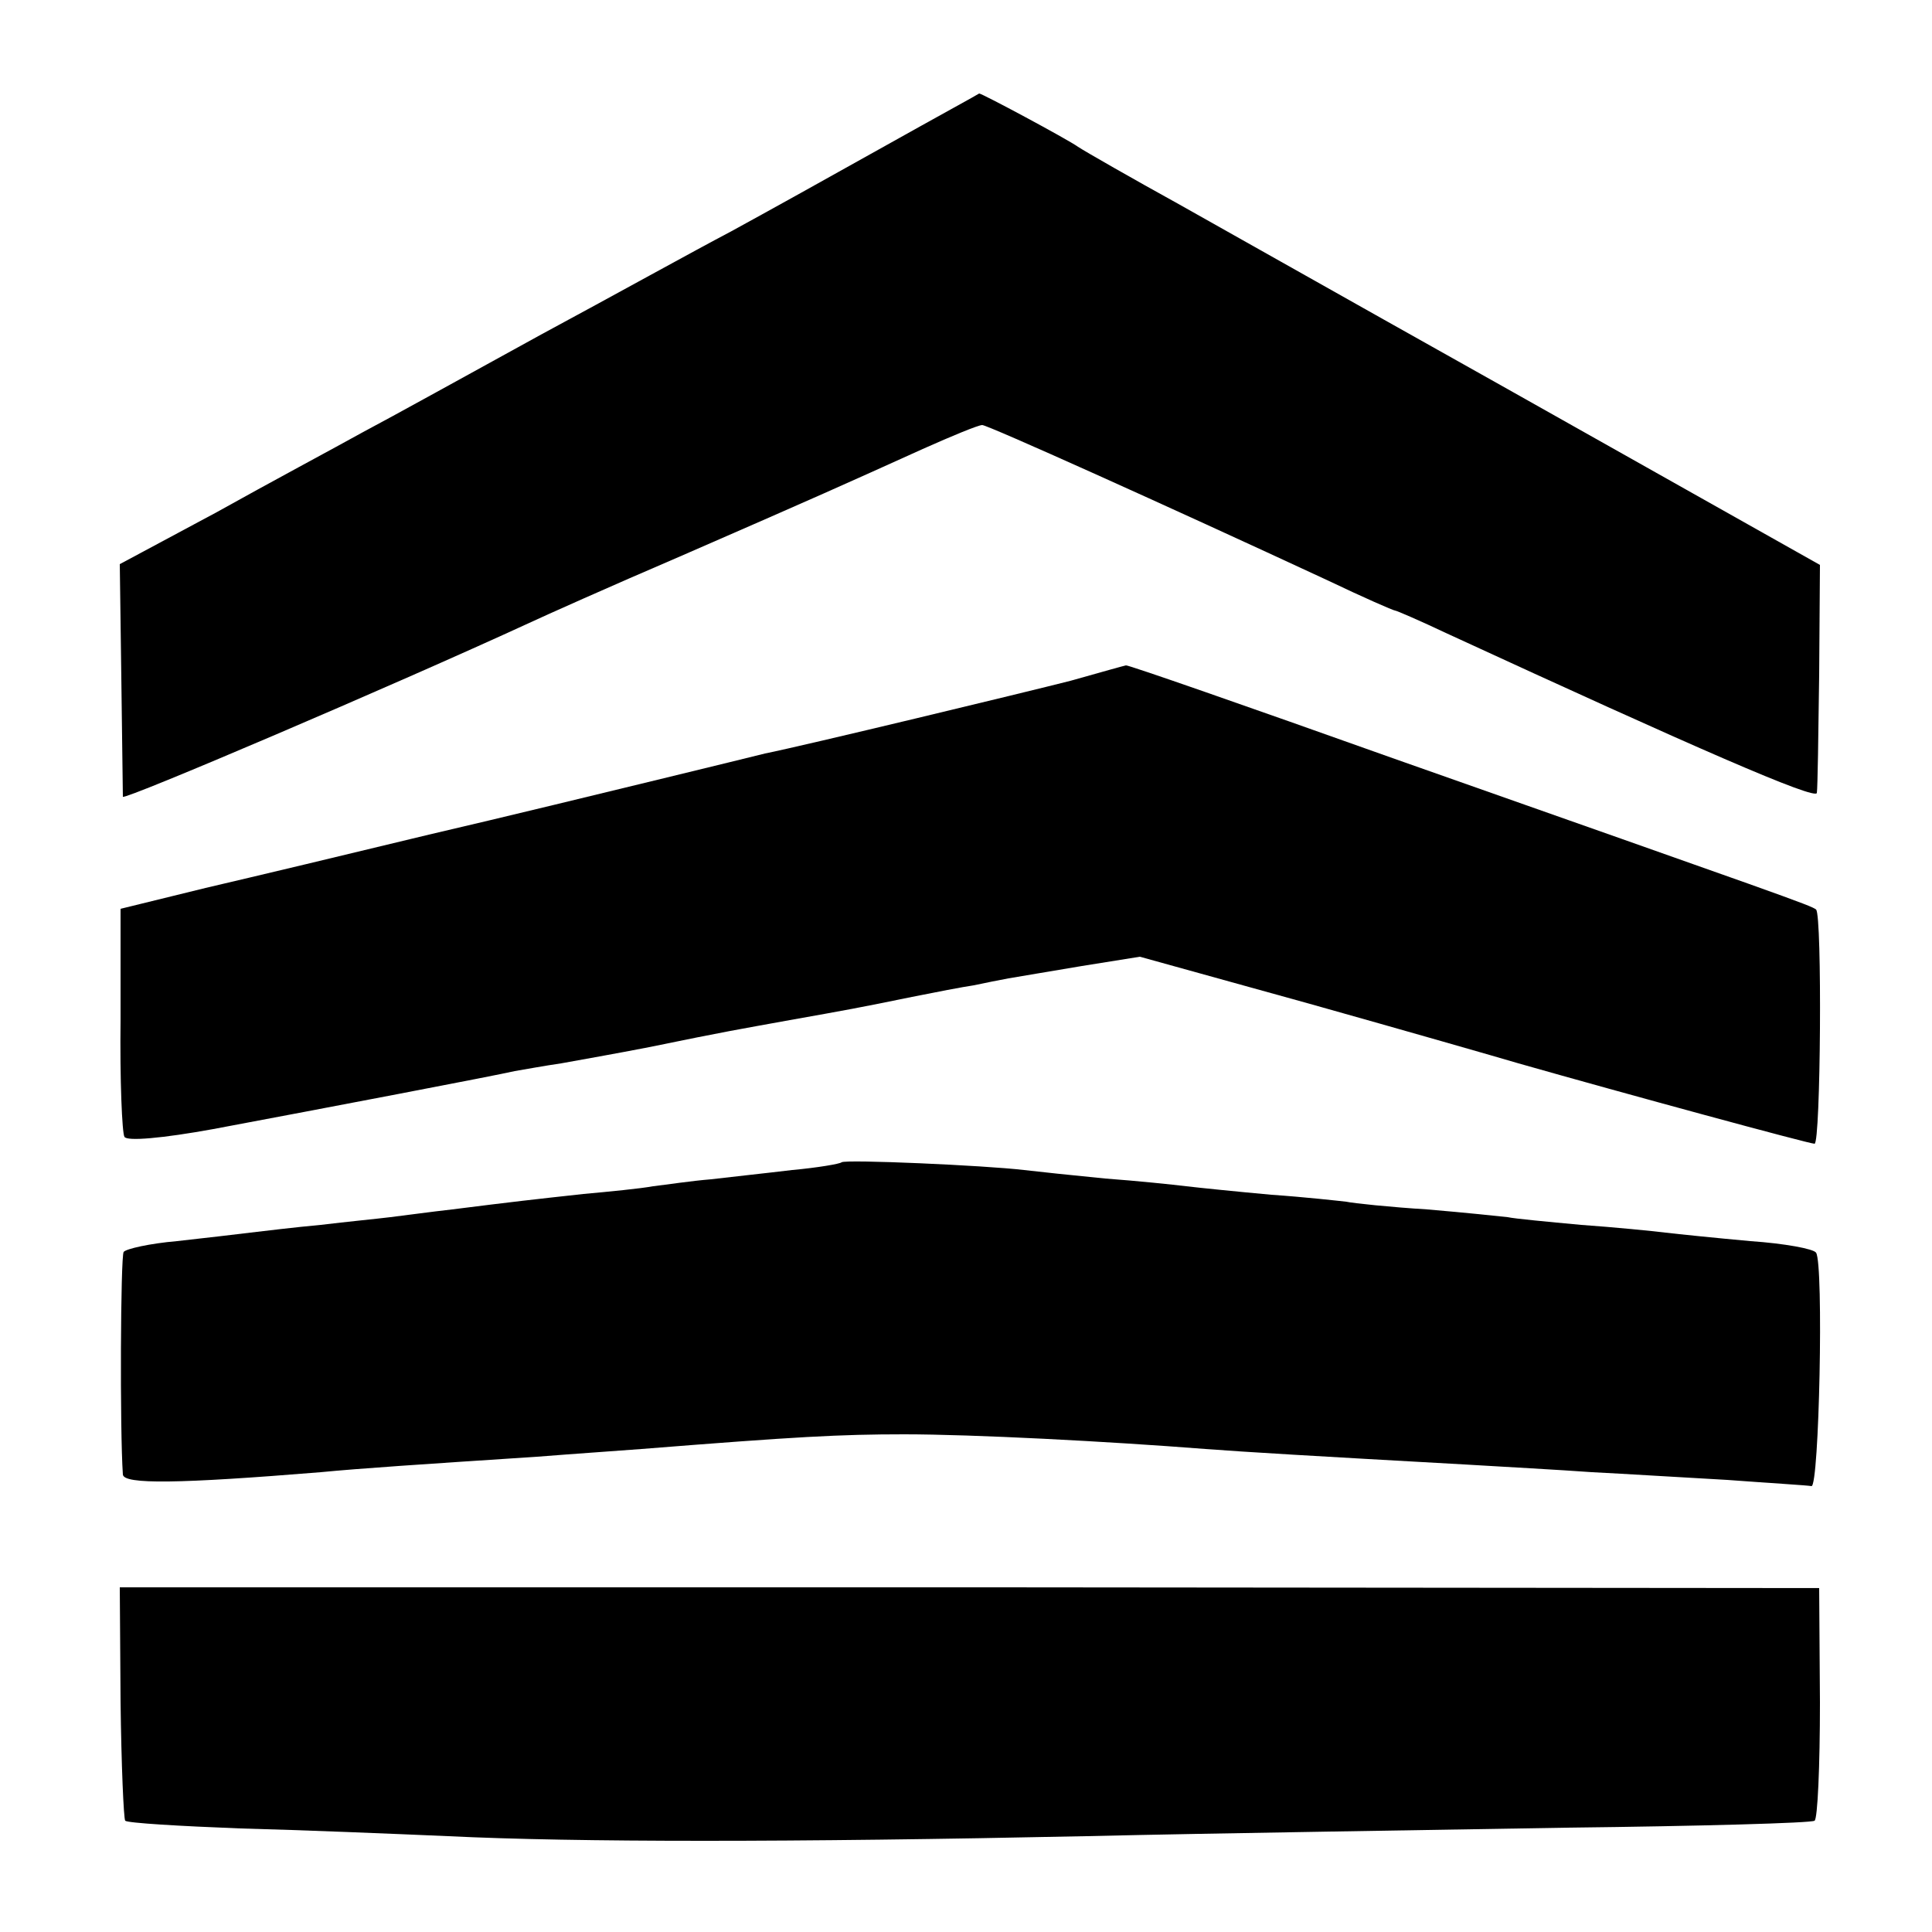
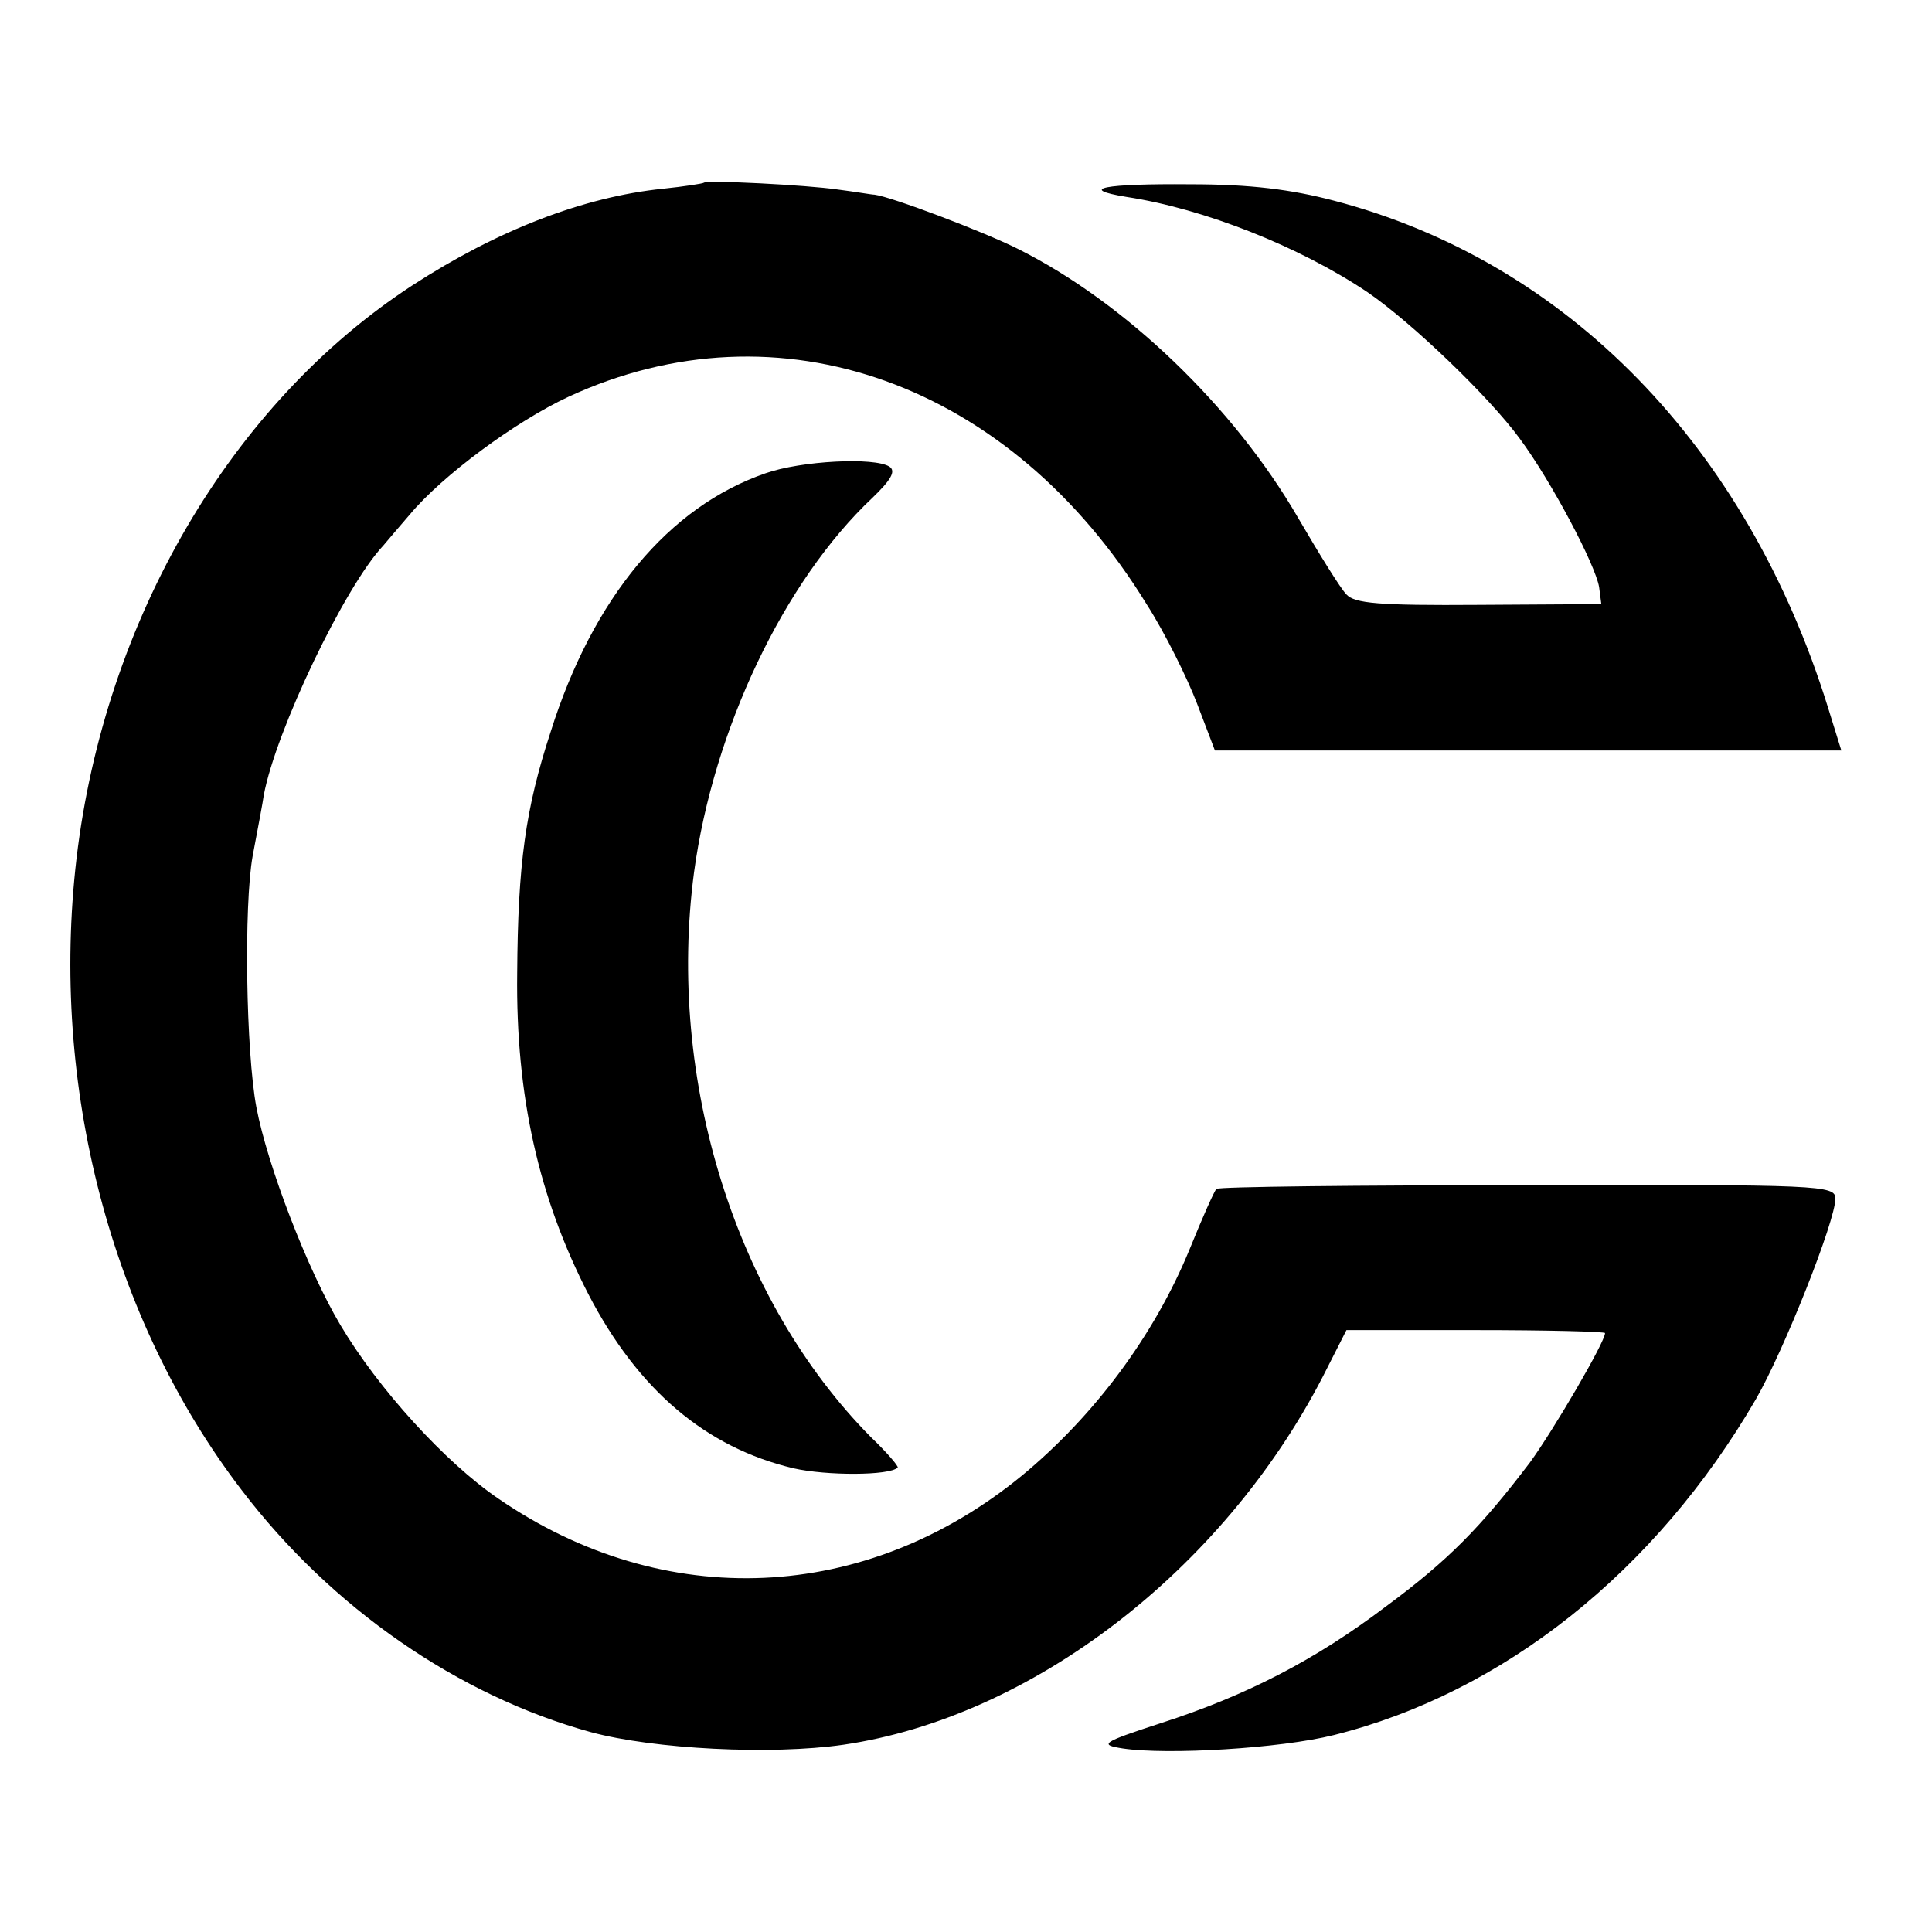
- <svg xmlns="http://www.w3.org/2000/svg" version="1.0" width="250pt" height="250pt" viewBox="0 0 250 250" preserveAspectRatio="xMidYMid meet">
-   <g transform="translate(0,250) scale(0.1,-0.1)" fill="#000000" stroke="none">
-     <path d="M1145 2311 c-66 -37 -156 -87 -200 -111 -44 -23 -154 -84 -245 -133 -91 -50 -194 -107 -230 -126 -36 -20 -122 -66 -190 -104 l-125 -67 2 -148 c1 -81 2 -150 2 -153 1 -5 350 144 526 225 17 8 104 47 195 86 179 78 210 92 314 139 38 17 72 31 77 31 7 0 236 -103 447 -201 46 -22 85 -39 87 -39 2 0 32 -13 68 -30 319 -147 477 -216 478 -206 1 6 2 75 3 153 l1 142 -405 228 c-223 125 -414 233 -425 239 -58 32 -121 68 -130 74 -14 10 -126 70 -128 69 -1 -1 -56 -31 -122 -68z" />
-     <path d="M1385 1619 c-59 -15 -345 -84 -395 -94 -8 -2 -69 -17 -135 -33 -66 -16 -201 -49 -300 -72 -99 -24 -229 -55 -289 -69 l-110 -27 0 -143 c-1 -79 2 -147 5 -152 3 -6 49 -2 115 10 144 27 364 69 390 75 12 2 39 7 60 10 22 4 73 13 114 21 102 21 116 23 182 35 73 13 90 16 158 30 30 6 66 13 80 15 14 3 34 7 45 9 11 2 54 9 95 16 l75 12 220 -61 c121 -34 243 -69 270 -77 137 -39 376 -104 383 -104 8 0 10 296 2 303 -5 5 -46 19 -548 196 -188 67 -343 121 -345 120 -1 0 -33 -9 -72 -20z" />
-     <path d="M1089 996 c-2 -2 -31 -7 -64 -10 -33 -4 -80 -9 -105 -12 -25 -2 -58 -7 -75 -9 -16 -3 -57 -7 -90 -10 -64 -7 -91 -10 -170 -20 -27 -3 -63 -8 -80 -10 -16 -2 -57 -6 -90 -10 -33 -3 -74 -8 -91 -10 -16 -2 -59 -7 -95 -11 -35 -3 -66 -10 -69 -14 -4 -6 -5 -231 -1 -288 1 -13 72 -12 256 3 52 5 127 10 280 20 50 4 110 8 135 10 201 16 257 19 340 19 89 0 262 -9 390 -19 53 -4 138 -9 335 -20 50 -3 124 -7 165 -10 41 -2 120 -7 175 -10 54 -4 104 -7 109 -8 10 -2 16 287 6 302 -3 5 -41 12 -85 15 -44 4 -93 9 -110 11 -16 2 -66 7 -109 10 -43 4 -86 8 -95 10 -9 1 -56 6 -104 10 -48 3 -96 8 -105 10 -9 1 -53 6 -97 9 -44 4 -93 9 -110 11 -16 2 -64 7 -105 10 -41 4 -88 9 -105 11 -50 6 -231 14 -236 10z" />
-     <path d="M156 298 c1 -82 4 -151 6 -154 3 -3 71 -7 149 -10 79 -2 200 -7 269 -10 165 -8 444 -8 825 0 171 4 451 8 623 11 172 2 316 6 320 9 4 2 7 71 7 153 l-1 148 -1099 1 -1100 0 1 -148z" />
+ <svg xmlns="http://www.w3.org/2000/svg" version="1.0" width="260pt" height="260pt" viewBox="0 0 260 260" preserveAspectRatio="xMidYMid meet">
+   <g transform="translate(0,260) scale(0.1,-0.1)" fill="#000000" stroke="none">
+     <path d="M947 2354 c-1 -1 -26 -5 -55 -8 -107 -11 -223 -56 -337 -130 -244 -159 -414 -450 -452 -771 -36 -306 46 -620 222 -850 121 -159 292 -277 470 -326 85 -23 243 -31 340 -17 253 37 510 234 645 495 l32 63 174 0 c96 0 174 -2 174 -4 0 -12 -69 -130 -101 -174 -66 -87 -110 -132 -194 -194 -95 -72 -188 -120 -303 -157 -80 -26 -83 -29 -51 -34 60 -9 212 0 284 18 228 57 433 220 568 452 38 66 107 240 107 270 0 18 -20 19 -414 18 -228 0 -416 -2 -419 -5 -3 -3 -19 -39 -36 -81 -48 -117 -129 -225 -226 -305 -210 -172 -481 -184 -704 -31 -72 49 -162 148 -213 234 -44 74 -98 214 -113 293 -14 75 -17 271 -5 338 7 37 14 74 15 82 16 86 109 281 161 336 6 7 21 25 35 41 44 53 143 126 214 159 283 131 595 19 778 -279 25 -39 55 -100 68 -134 l24 -63 422 0 421 0 -18 58 c-109 351 -351 600 -665 682 -57 15 -112 22 -193 22 -116 1 -153 -6 -86 -17 105 -16 233 -67 324 -128 60 -41 164 -141 205 -197 43 -58 102 -170 107 -200 l3 -23 -165 -1 c-135 -1 -167 2 -178 14 -8 8 -37 55 -65 103 -87 150 -233 290 -377 362 -48 24 -170 70 -193 73 -4 0 -26 4 -50 7 -41 6 -176 13 -180 9z" />
+     <path d="M1030 1963 c-130 -45 -232 -167 -289 -348 -34 -104 -44 -177 -45 -325 -2 -165 29 -302 96 -432 67 -129 158 -206 276 -234 44 -10 129 -10 140 1 2 1 -14 20 -36 41 -182 184 -275 480 -238 760 26 192 121 392 240 504 25 24 32 36 23 42 -20 13 -119 8 -167 -9z" />
  </g>
</svg>
